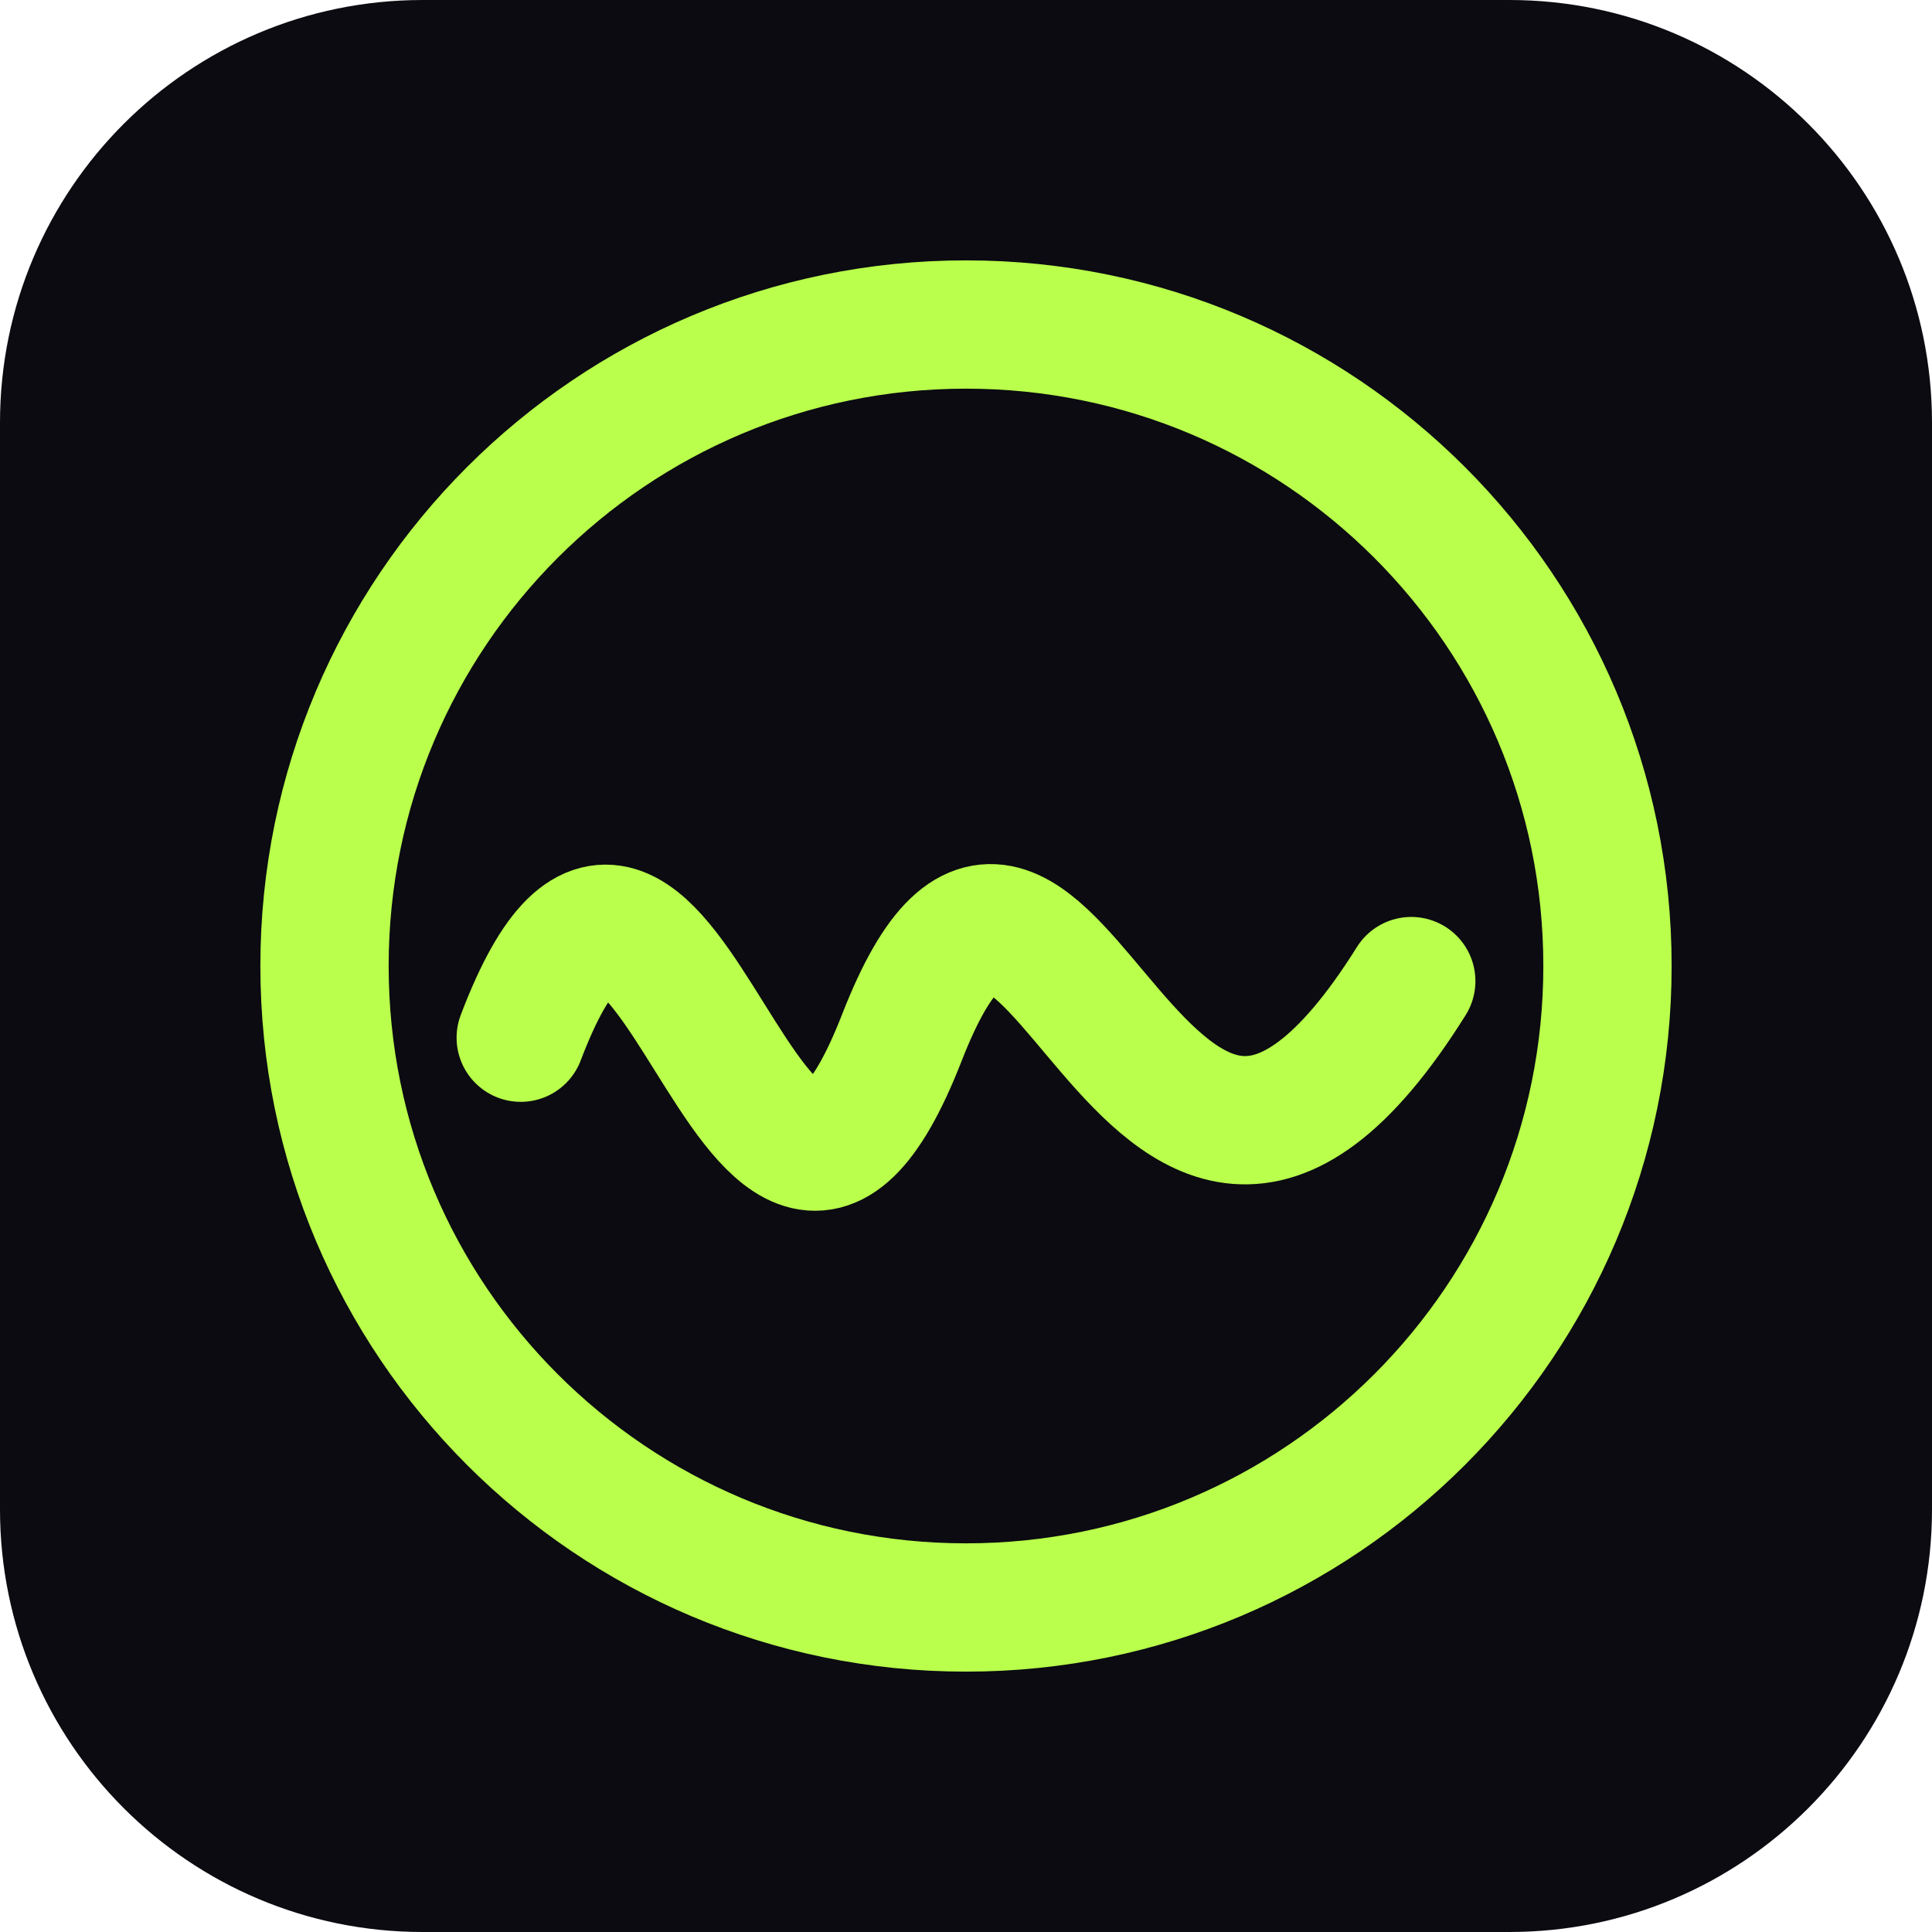
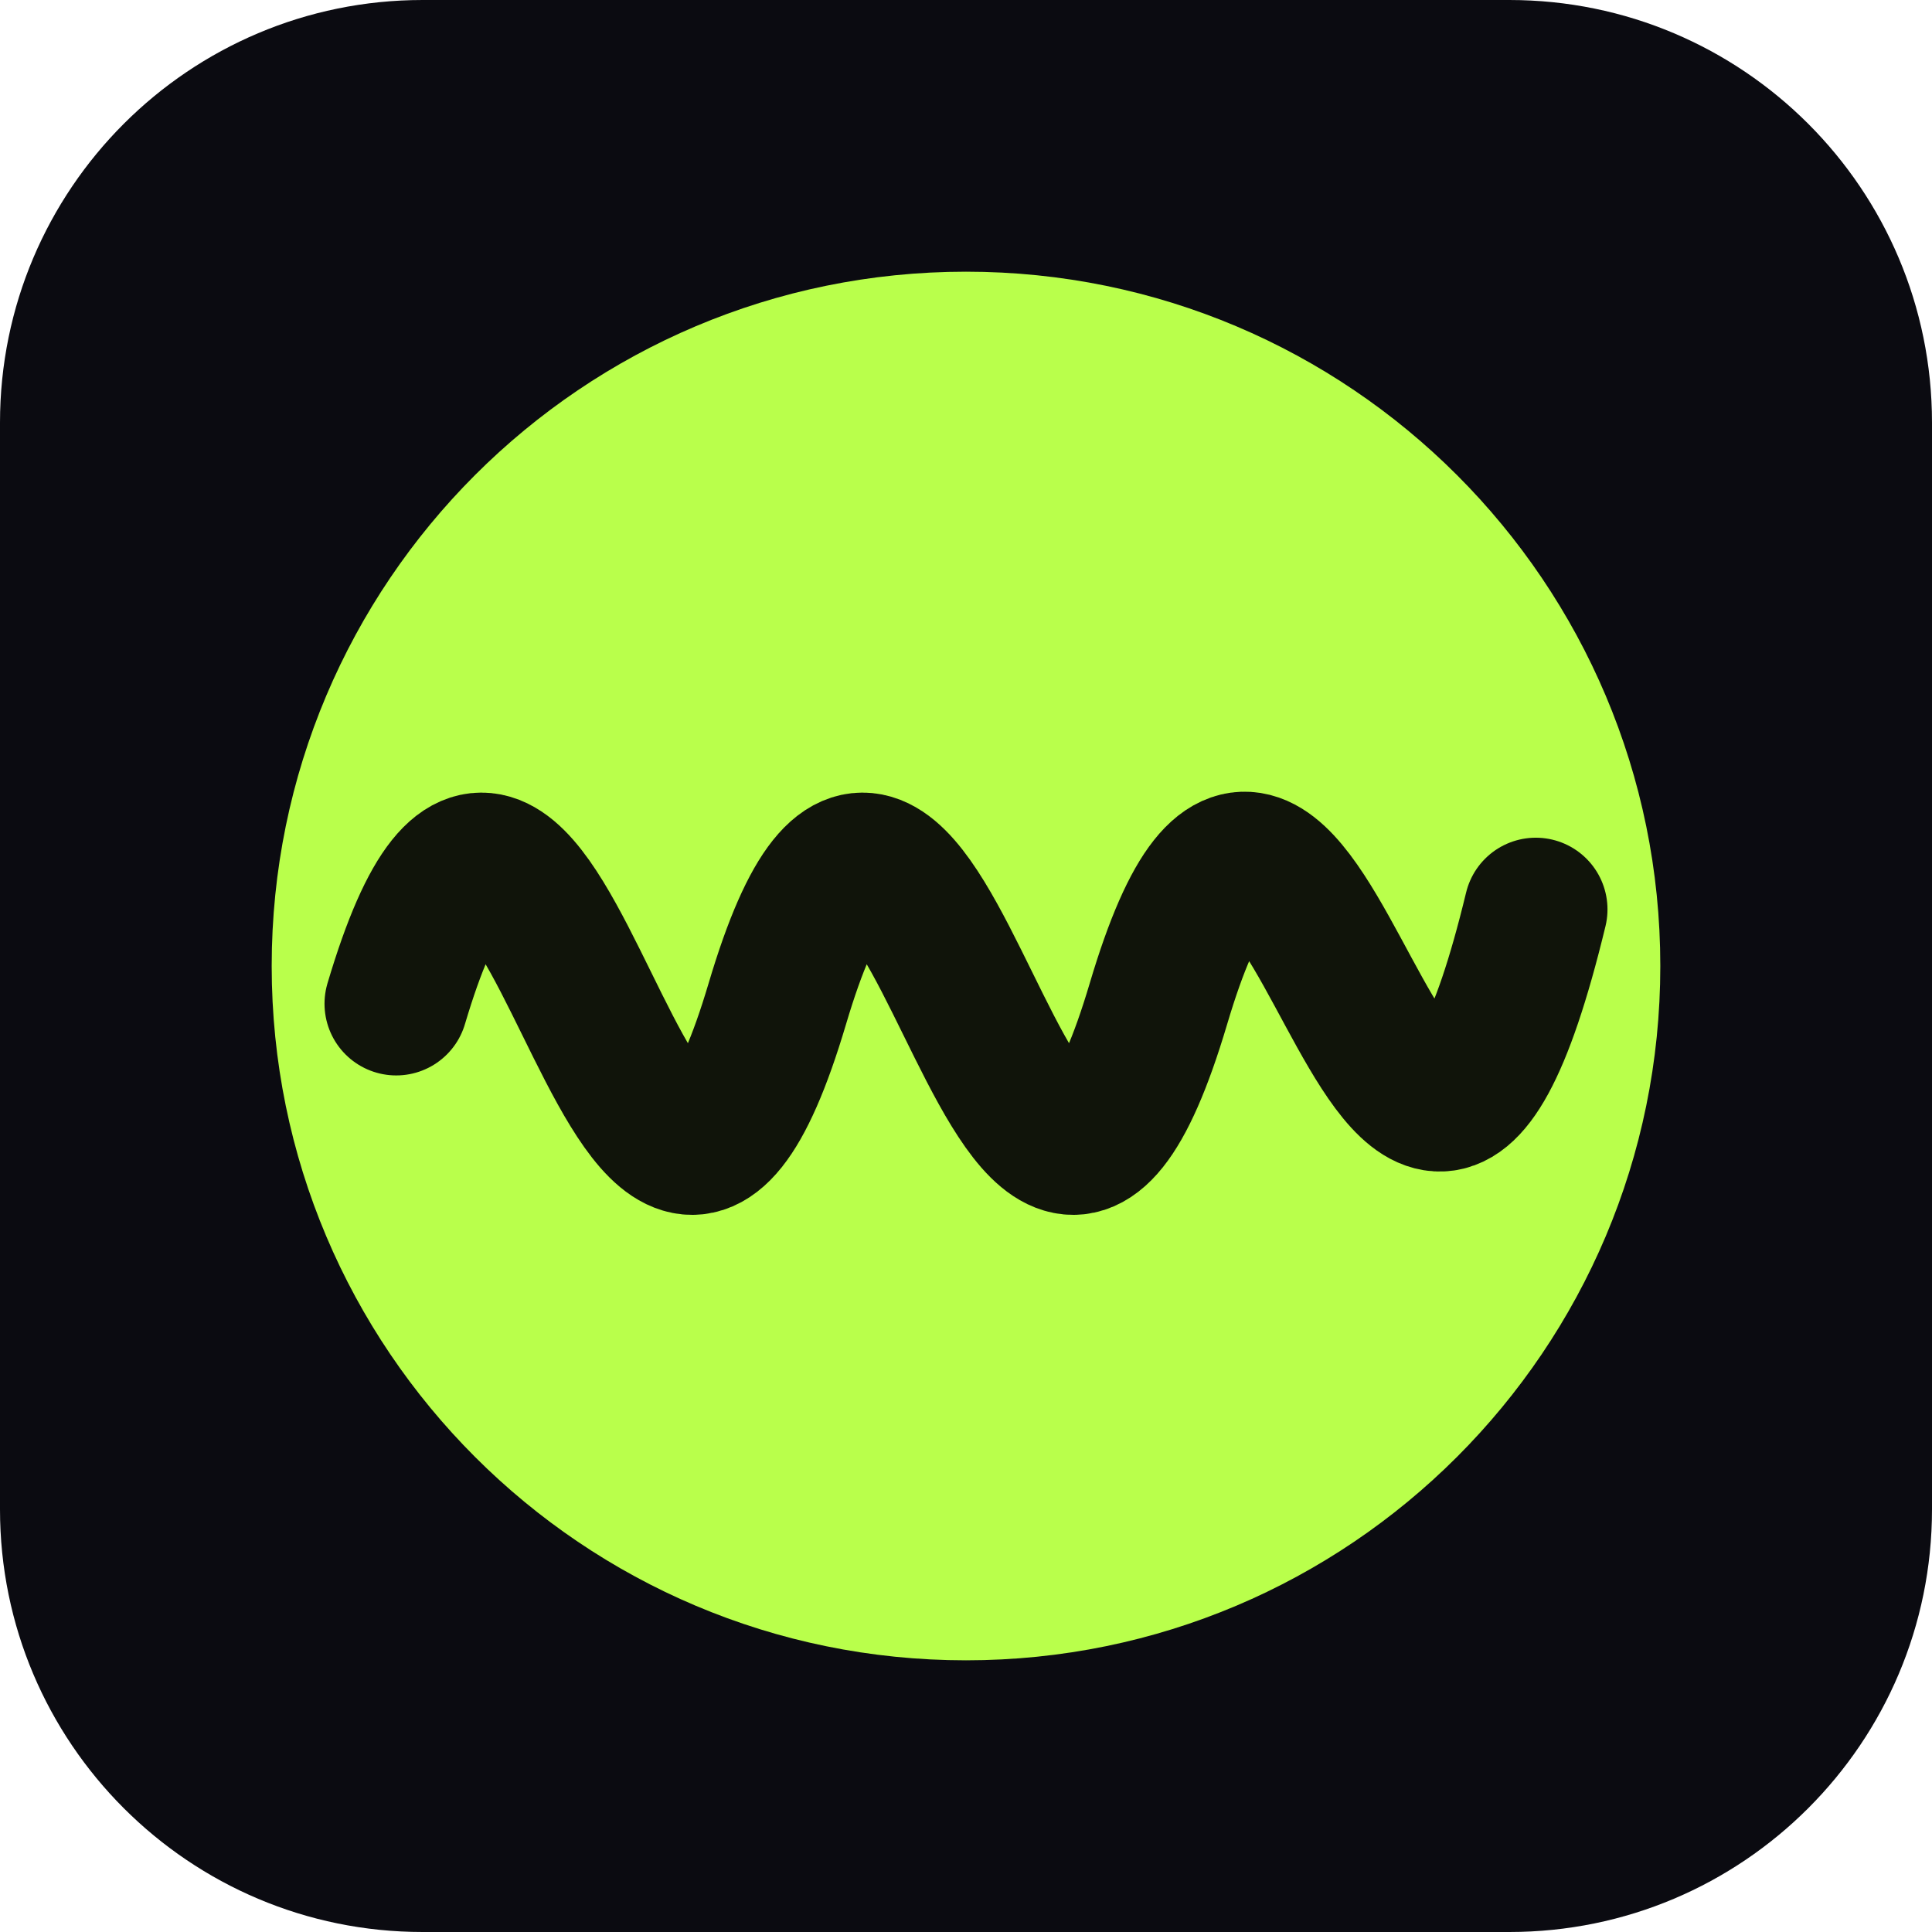
<svg xmlns="http://www.w3.org/2000/svg" viewBox="0 0 512 512">
  <rect width="512" height="512" rx="112" fill="#0b0b11" />
-   <circle cx="256" cy="256" r="170" fill="none" stroke="#b9ff4b" stroke-width="34" />
-   <path d="M138 275c38-100 62 100 101 0s63 100 135-15" fill="none" stroke="#b9ff4b" stroke-width="34" stroke-linecap="round" />
+   <circle cx="256" cy="256" r="184" fill="#b9ff4b" />
+   <path d="M105 266c38-128 63 128 101 0s63 128 101 0 63 128 100-25" fill="none" stroke="#10140a" stroke-width="38" stroke-linecap="round" stroke-linejoin="round" />
</svg>
